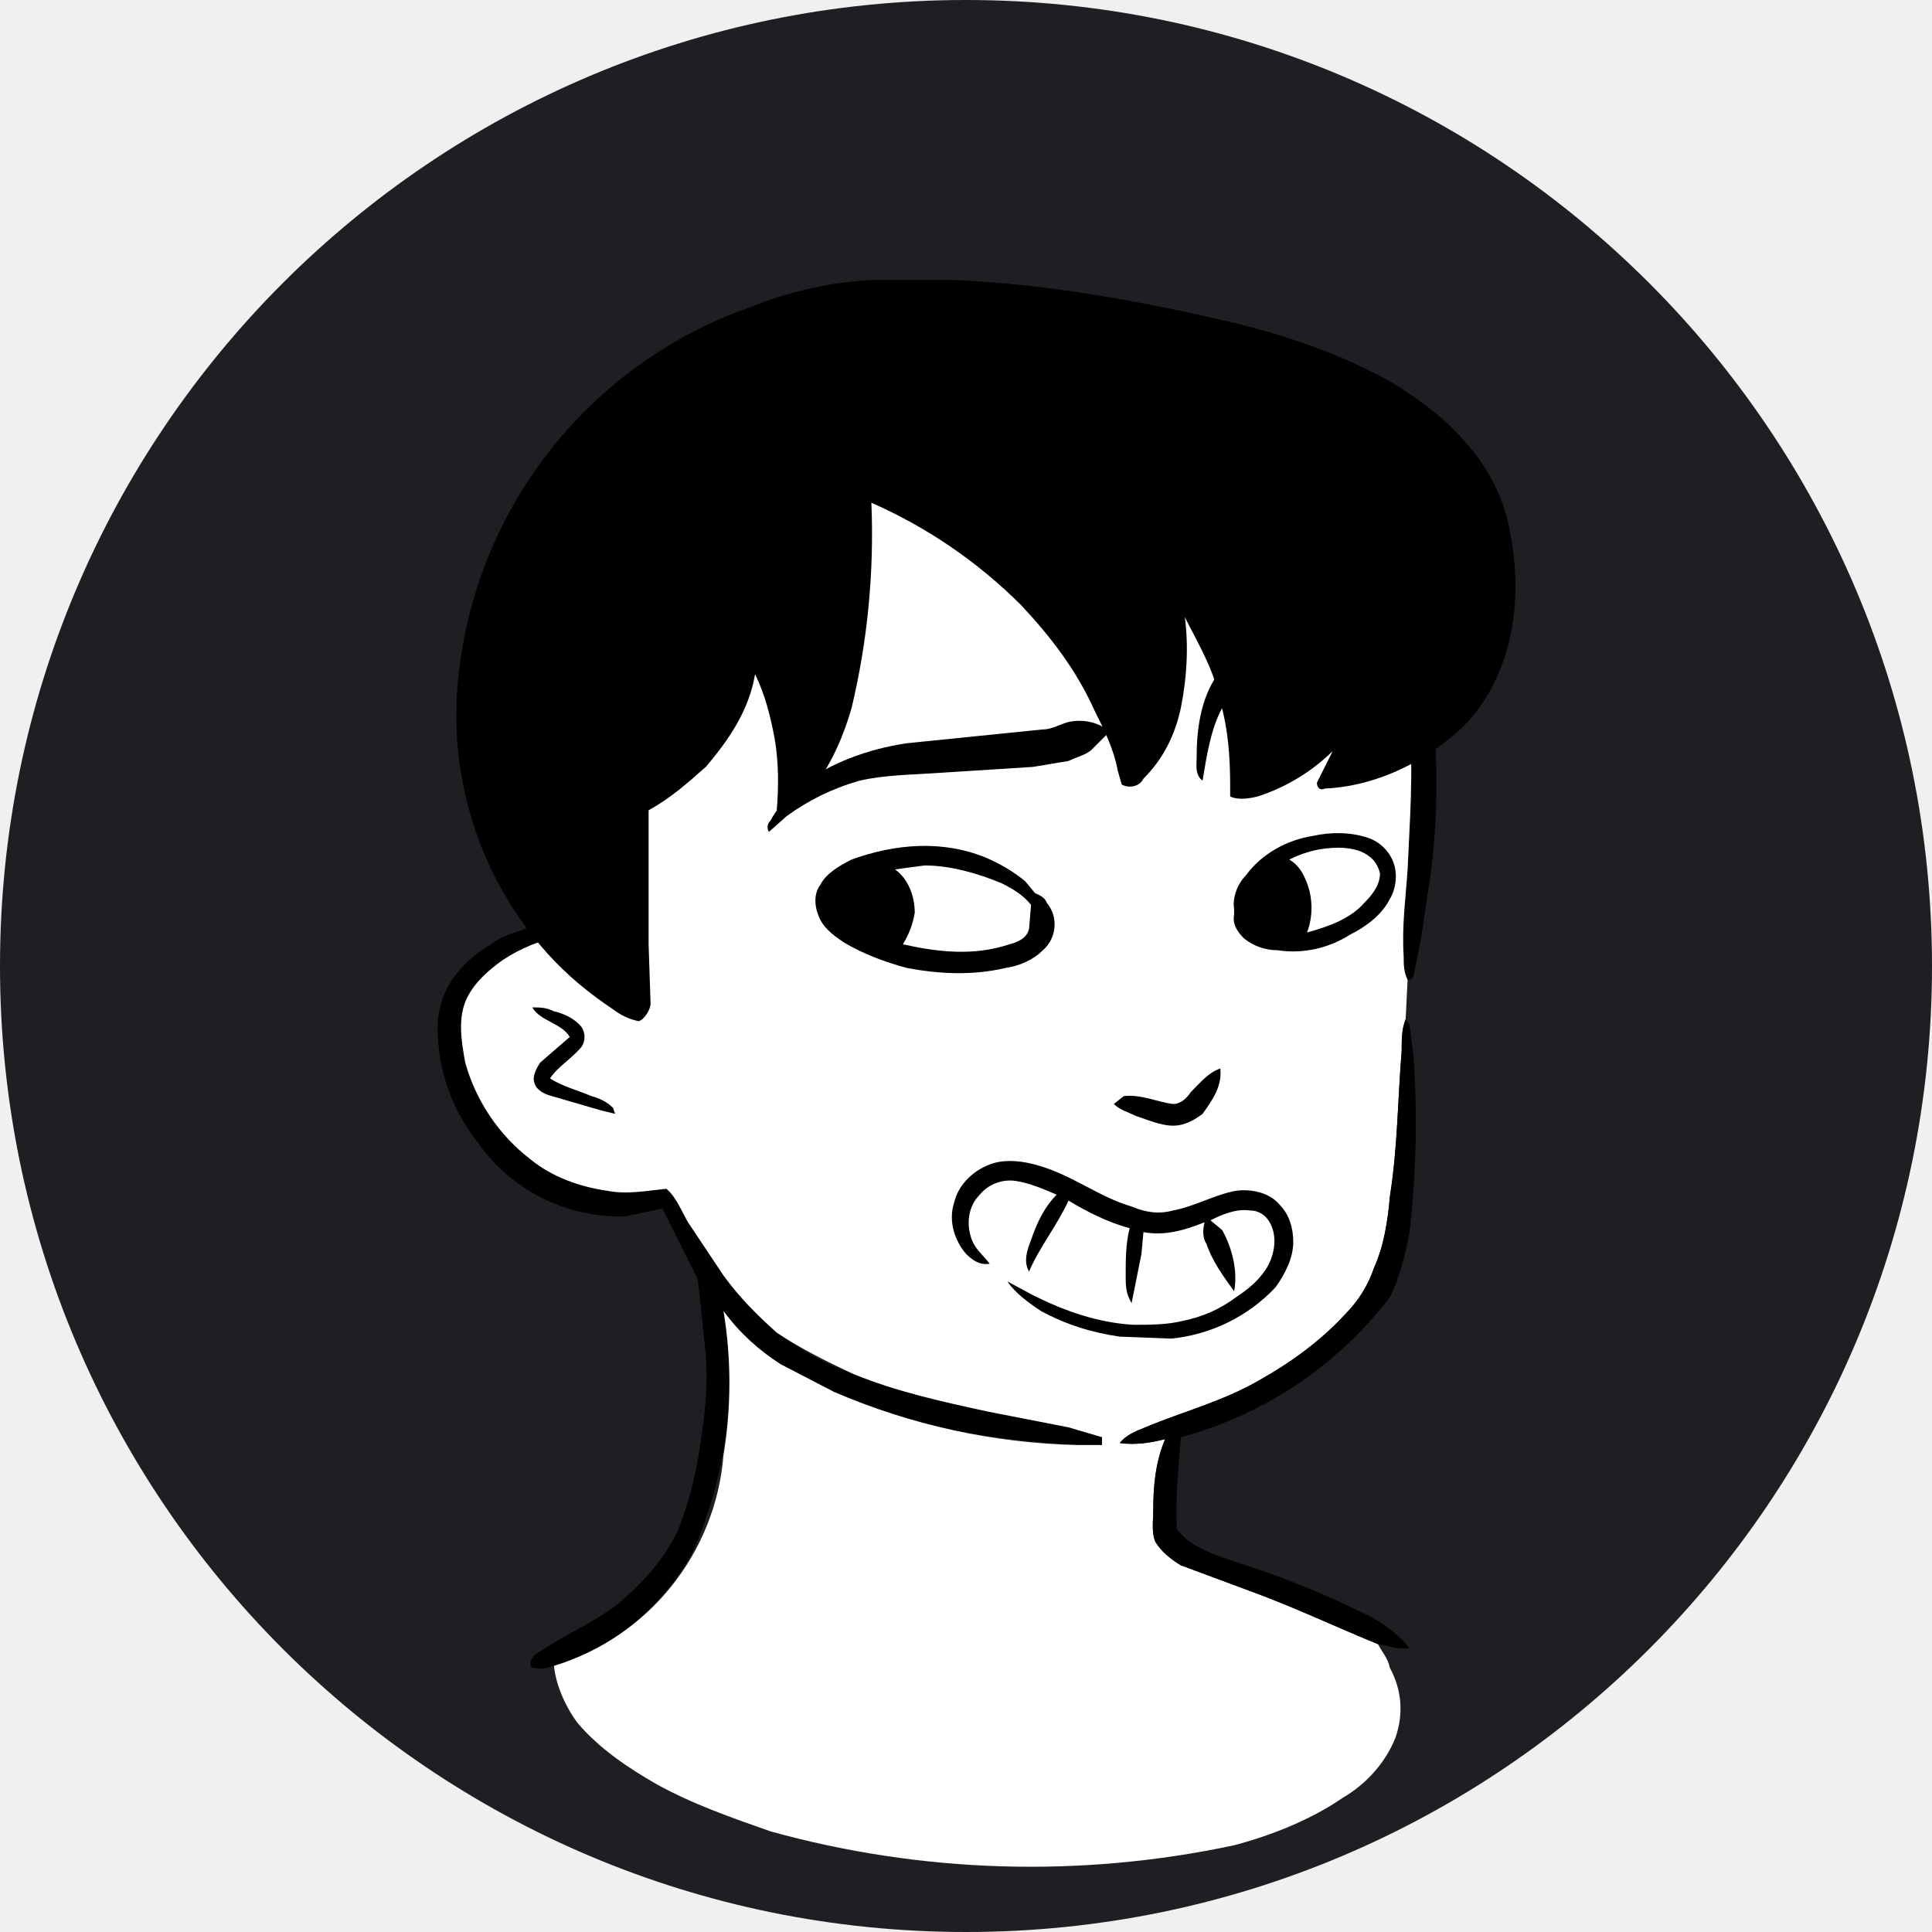
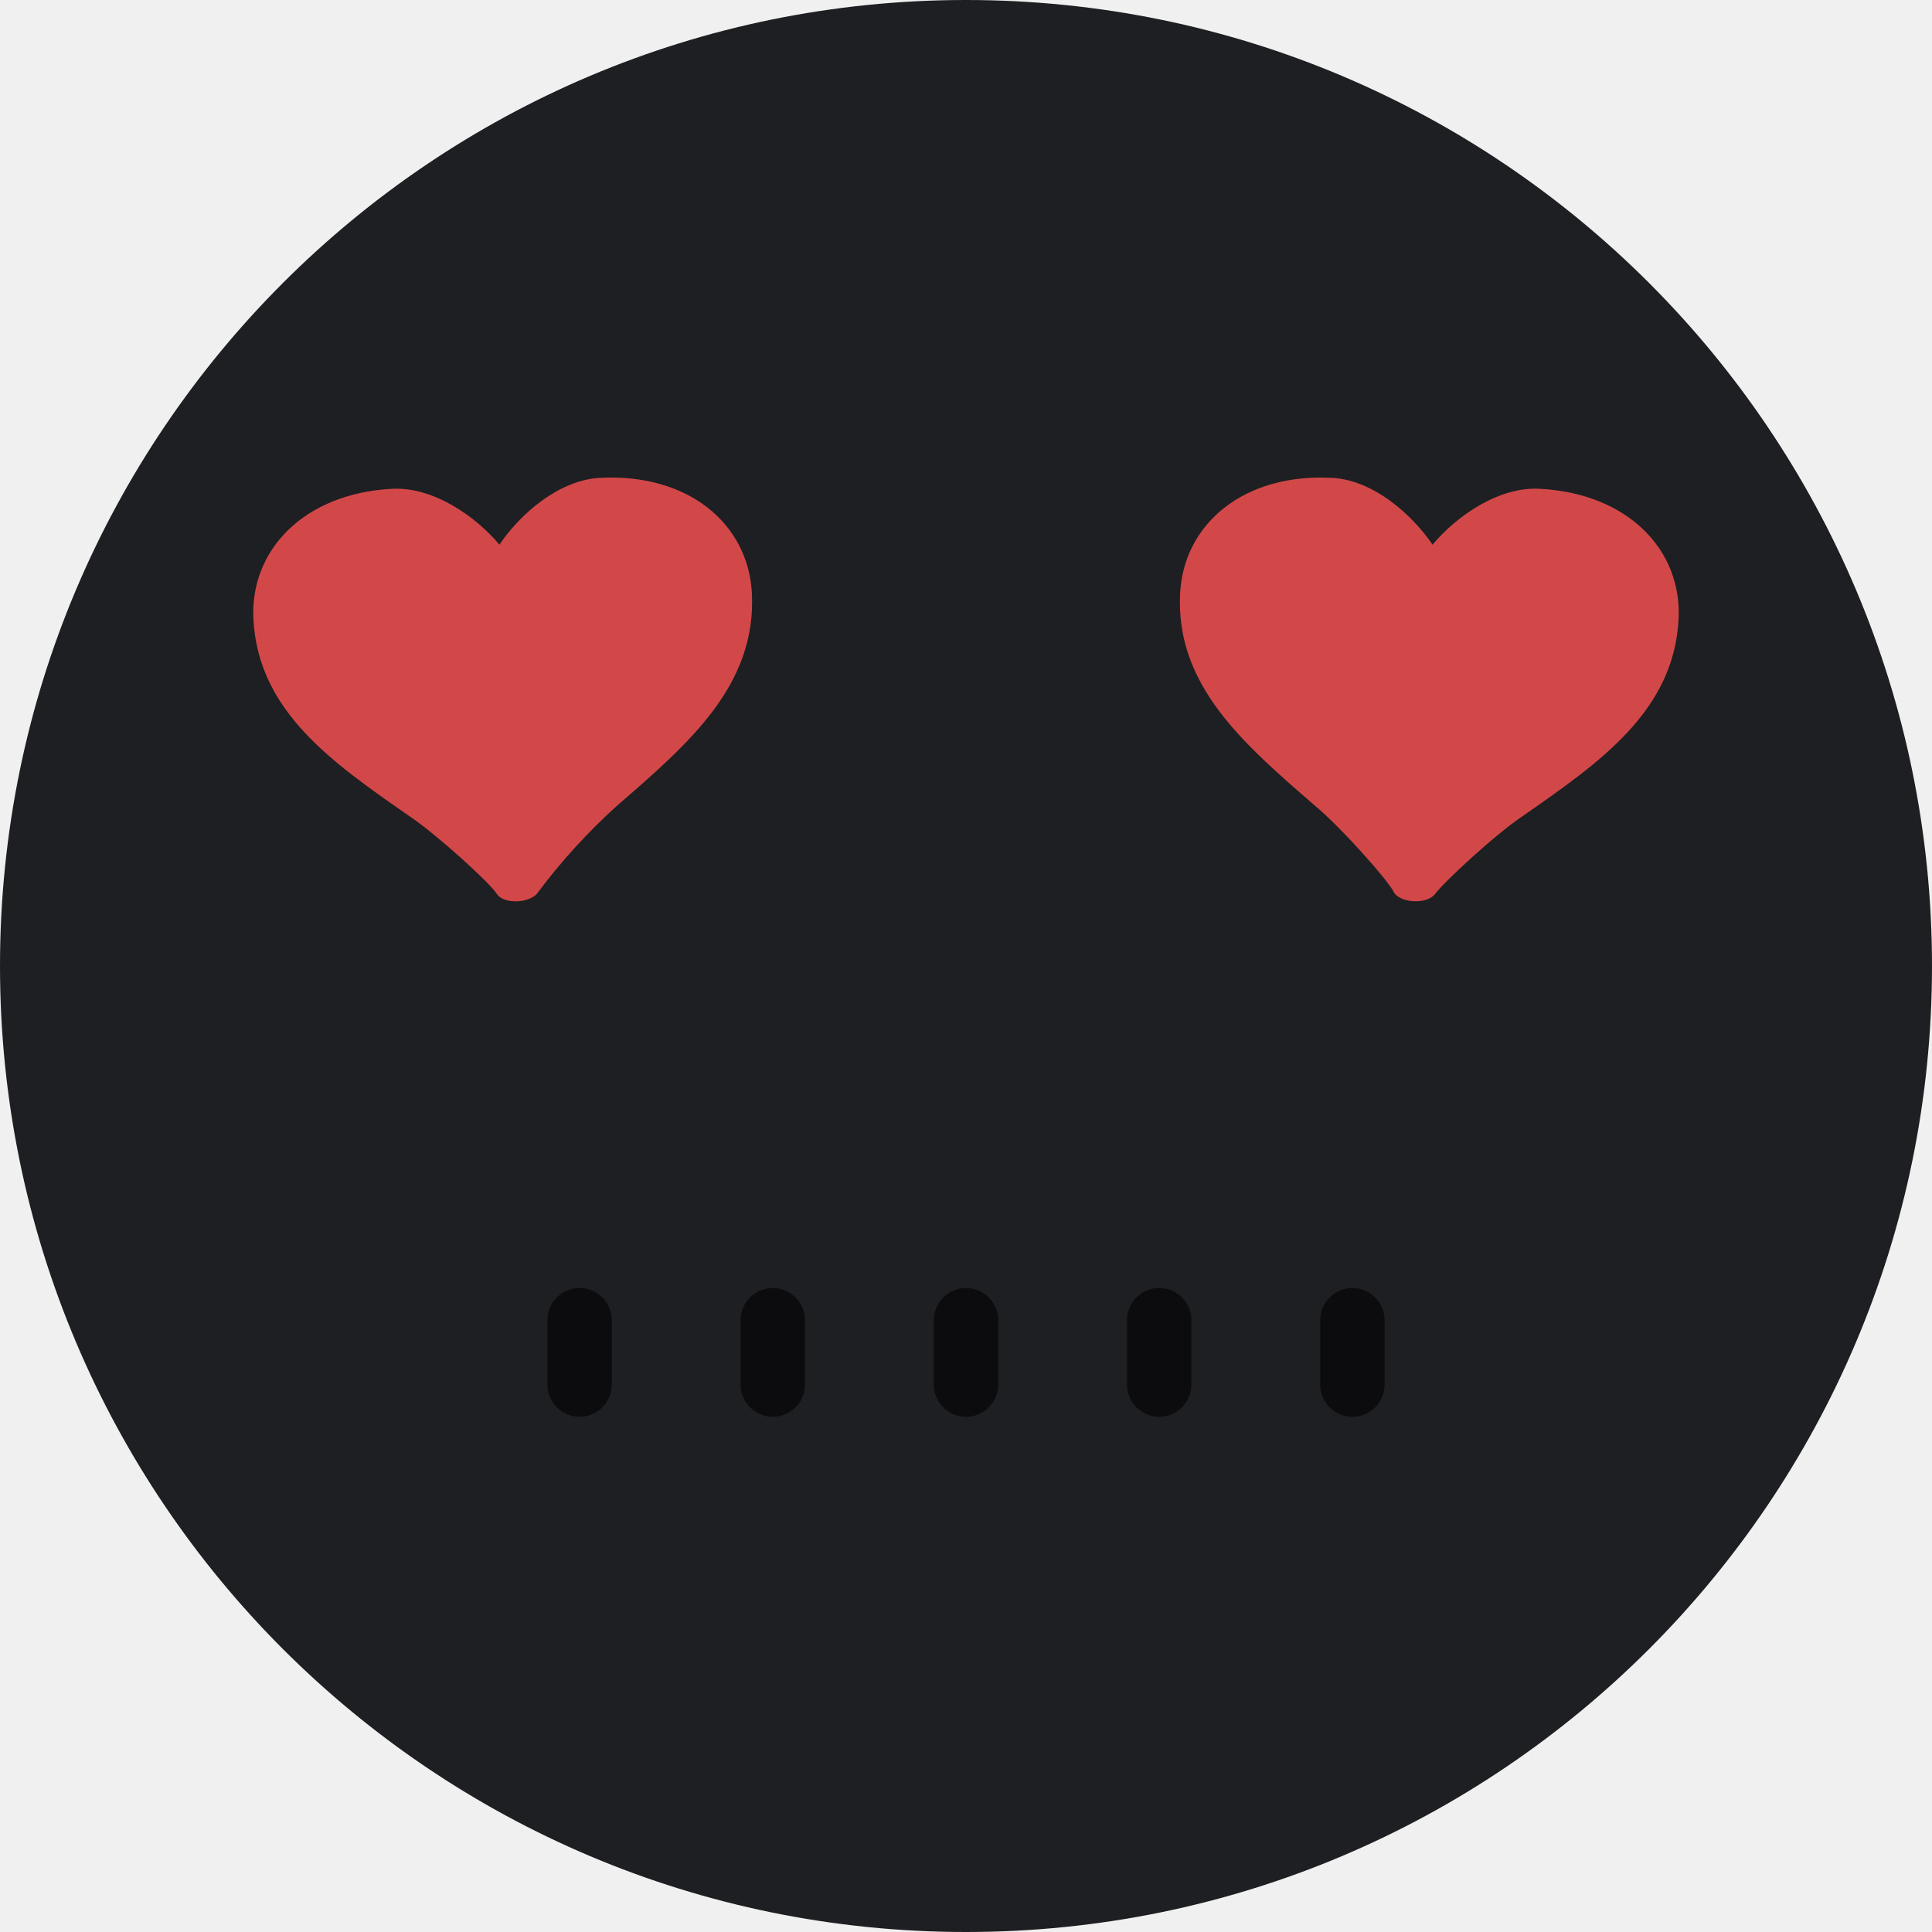
- <svg xmlns="http://www.w3.org/2000/svg" viewBox="0 0 980 980" fill="none" shape-rendering="auto">
+ <svg xmlns="http://www.w3.org/2000/svg" viewBox="0 0 120 120" fill="none" shape-rendering="auto">
  <mask id="viewboxMask">
-     <rect width="980" height="980" rx="490" ry="490" x="0" y="0" fill="#fff" />
+     <rect width="120" height="120" rx="60" ry="60" x="0" y="0" fill="#fff" />
  </mask>
  <g mask="url(#viewboxMask)">
-     <rect fill="#1e1f22" width="980" height="980" x="0" y="0" />
-     <g transform="translate(10 -60)">
-       <path d="M495 234c28 1 56 6 84 15a201 201 0 0 1 100 65c19 25 31 55 35 86a361 361 0 0 1 2 101l-5 34-4 20c-1 2-1 2-3 2-2-4-2-8-2-12-1-15 1-29 2-44 1-24 3-48 1-72l-6-45c-7-28-20-54-40-75-18-18-40-33-63-43-22-9-44-15-67-19-18-3-36-4-54-4a277 277 0 0 0-128 29c-13 9-25 20-35 32a276 276 0 0 0-55 139c-1 24 0 47 8 70l7 15 12 1 1 3c-3 2-7 2-11 3-10 2-20 6-29 12-7 5-14 11-18 19-5 10-3 22-1 33 5 19 17 37 33 49 11 9 25 14 39 16 10 2 20 0 30-1 5 4 8 12 11 17l18 27a136 136 0 0 0 66 50c22 9 45 14 68 19l41 8 17 5v4h-12a535 535 0 0 1-67-8 255 255 0 0 1-84-33c-11-7-21-16-29-27a214 214 0 0 1-16 123c-15 27-40 48-70 57-3 1-7 2-10 1-2 0-2-1-2-3 1-3 4-5 6-6 12-8 26-14 38-23 13-11 24-23 31-38 6-15 10-32 12-49 2-13 3-26 2-40l-4-38-18-36-19 4a88 88 0 0 1-75-38 93 93 0 0 1-20-58c0-9 3-18 8-25s12-13 19-17c5-4 12-6 18-8l-9-24c-5-22-5-45-2-67a292 292 0 0 1 63-149c9-10 18-19 29-26 7-4 14-5 20-9 43-19 90-25 137-22Z" fill="#000" />
-       <path d="M475 243a276 276 0 0 1 121 23c23 10 45 25 63 43 20 21 33 47 40 75l6 45c2 24 0 48-1 72-1 15-3 29-2 44 0 4 0 8 2 12l-1 20c-2 5-2 10-2 16-2 24-2 49-6 74-1 12-3 25-8 36-3 9-8 17-15 24-12 13-27 24-43 33-19 11-39 16-58 24-5 2-10 4-13 8 8 1 15 0 23-2-5 12-6 24-6 36 0 5-1 11 1 16 3 5 8 9 13 12l35 13c22 8 43 18 65 27 2 4 5 7 6 12 6 11 7 23 3 35-5 13-15 24-27 31-16 11-36 19-55 24a494 494 0 0 1-235-7c-20-7-40-14-58-24-14-8-29-18-40-31-6-8-11-19-12-29a122 122 0 0 0 86-107c4-24 4-49 0-73 8 11 18 20 29 27l27 14a331 331 0 0 0 124 27h12v-4l-17-5-41-8c-23-5-46-10-68-19-13-6-27-13-39-21-10-9-19-18-27-29l-18-27c-3-5-6-13-11-17-10 1-20 3-30 1-14-2-28-7-39-16a94 94 0 0 1-33-49c-2-11-4-23 1-33 4-8 11-14 18-19 9-6 19-10 29-12 4-1 8-1 11-3l-1-3-12-1-7-15c-8-23-9-46-7-70a276 276 0 0 1 54-139c10-12 22-23 35-32a277 277 0 0 1 128-30Z" fill="#ffffff" />
-       <path d="M260 571c4 0 7 0 11 2 5 1 11 4 14 8 2 3 2 7 0 10-5 6-12 10-16 16 6 4 14 6 21 9 4 1 8 3 11 6l1 3-8-2-24-7c-4-1-8-3-9-7-1-3 1-7 3-10l15-13c-4-7-15-8-19-15ZM703 577l2 3 2 16a483 483 0 0 1-2 89c-2 11-5 23-10 33a198 198 0 0 1-106 71c-1 14-3 31-2 47l5 5c8 6 18 9 27 12a451 451 0 0 1 68 28c7 4 13 9 18 15-5 1-10-1-16-2-22-9-43-19-65-27l-35-13c-5-3-10-7-13-12-2-5-1-11-1-16 0-12 1-24 6-36-8 2-15 3-23 2 3-4 8-6 13-8 19-8 39-13 58-24 16-9 31-20 43-33 7-7 12-15 15-24 5-11 7-24 8-36 4-25 4-50 6-74 0-6 0-11 2-16Z" fill="#000" />
-       <path d="M684 485c6 2 11 7 13 13s1 13-2 18c-4 8-12 14-20 18-11 7-24 10-37 8-6 0-12-2-17-6-3-3-6-7-5-12v-3c-1-6 2-13 6-17 8-11 21-18 34-20 9-2 19-2 28 1ZM490 495c7 3 14 7 20 12l5 6c2 1 5 2 6 5 6 7 5 18-2 24-5 5-12 8-19 9-17 4-34 3-50 0-11-3-22-7-32-13-6-4-11-8-13-14-2-5-2-11 1-15 3-6 10-10 16-13 22-8 46-10 68-1Z" fill="#000000" />
-       <path d="M669 490c5 0 11 1 15 4 3 2 5 5 6 9 0 6-4 11-8 15-7 8-18 12-29 15 3-8 3-17 0-25-2-5-4-9-9-12 8-4 16-6 25-6ZM459 499c13 0 27 4 39 9 6 3 11 6 15 11l-1 12c-1 5-6 7-10 8-18 6-36 4-54 0 3-5 5-10 6-16 0-8-3-17-10-22l15-2Z" fill="#fff" />
-       <path d="M658 387c7 1 14 2 20 5l6 5c-8 5-18 8-28 8h-17l-16 2c-6 1-10 7-13 12-6 11-8 25-10 37-4-3-3-8-3-12 0-14 2-29 10-41 4-6 10-13 17-14 11-3 23-3 34-2ZM533 426c6-1 12 0 17 3 2 0 2 1 2 3l-8 8c-3 3-8 4-12 6l-18 3-47 3c-14 1-28 1-41 4-14 4-26 10-37 18l-9 8c-1-2-1-4 1-6 3-6 9-12 14-17 16-12 35-19 55-22l69-7c5 0 9-3 14-4Z" fill="#000000" />
-       <path d="M609 602c1 9-4 16-9 23-4 3-9 6-15 6s-13-3-19-5c-4-2-8-3-11-6l5-4c9-1 17 3 25 4 4 0 7-3 9-6 5-5 9-10 15-12Z" fill="#000000" />
-       <path d="M516 651c18 5 31 16 48 21 7 3 14 4 21 2 11-2 21-8 32-10 8-1 17 1 22 7 5 5 7 12 7 19 0 8-4 16-9 23a84 84 0 0 1-53 26l-26-1c-14-2-27-6-40-13-6-4-13-9-17-15l13 7c16 8 33 14 51 15 8 0 17 0 25-2 10-2 19-6 27-12 6-4 11-8 15-14s6-15 3-22c-2-5-6-8-11-8-7-1-14 2-20 5l6 5c5 9 8 21 6 31-5-7-11-15-14-24-2-3-2-7-1-11-10 4-20 7-31 5l-1 11-5 25c-3-5-3-9-3-14 0-8 0-16 2-24-11-3-21-8-31-14-6 13-15 24-20 36-3-5-1-11 1-16 3-9 7-17 13-23-7-3-14-6-21-7s-14 2-18 7c-6 6-7 15-4 23 2 5 6 8 9 12-5 1-9-2-12-5-6-7-9-17-6-26 2-9 10-17 20-20 7-2 15-1 22 1Z" fill="#000000" />
-       <path d="M433 202h40c49 2 97 11 144 22 28 7 54 16 79 30 13 8 27 18 37 30 12 13 20 29 23 46 4 21 4 43-3 64-5 15-14 30-27 40-18 15-41 25-64 26-2 1-4 0-4-3l8-16a97 97 0 0 1-38 23c-4 1-10 2-14 0v-5c0-15-1-29-5-43-3-16-11-29-18-43 2 15 1 31-2 46-3 14-9 26-19 36-2 4-7 5-11 3l-2-7c-2-11-7-21-12-31-9-20-22-37-37-53a250 250 0 0 0-76-52 380 380 0 0 1-10 104c-4 14-10 28-19 40-3 4-7 10-12 12h-7c1-12 1-24-1-36-2-11-5-23-10-33-3 18-13 33-25 47-9 8-18 16-29 22v68l1 30c0 3-3 8-6 9-5-1-9-3-13-6-12-8-23-17-33-28a181 181 0 0 1-46-135 223 223 0 0 1 148-193c20-8 41-13 63-14Z" fill="#000000" />
+     <rect fill="#1e1f22" width="120" height="120" x="0" y="0" />
+     <g transform="translate(22 68)">
+       <g fill="#000" fill-opacity=".6">
+         <rect x="12" y="12" width="4" height="8" rx="2" />
+         <rect x="36" y="12" width="4" height="8" rx="2" />
+         <rect x="24" y="12" width="4" height="8" rx="2" />
+         <rect x="48" y="12" width="4" height="8" rx="2" />
+         <rect x="60" y="12" width="4" height="8" rx="2" />
+       </g>
    </g>
-     <g transform="translate(10 -60)" />
+     <g transform="translate(8 20)">
+       <path d="M29.27 9.68c-2.55.13-4.96 2.24-6.25 4.15-1.48-1.76-4.1-3.6-6.65-3.47-5.48.28-8.85 3.8-8.63 8.1.3 5.72 4.88 8.89 9.7 12.24 1.71 1.15 5 4.15 5.42 4.82.42.67 2.14.6 2.58-.13a37.8 37.8 0 0 1 4.9-5.36c4.43-3.84 8.66-7.47 8.36-13.2-.23-4.3-3.95-7.44-9.43-7.15ZM87.63 10.36c-2.55-.14-5.17 1.7-6.65 3.47-1.3-1.9-3.7-4.02-6.25-4.15-5.48-.29-9.2 2.86-9.43 7.16-.3 5.72 3.93 9.35 8.36 13.19 1.6 1.32 4.55 4.64 4.9 5.36.35.7 2.06.82 2.58.13.51-.7 3.7-3.67 5.42-4.82 4.81-3.35 9.4-6.52 9.7-12.24.22-4.3-3.15-7.82-8.63-8.1Z" fill="#FF5353" fill-opacity=".8" />
+     </g>
  </g>
</svg>
